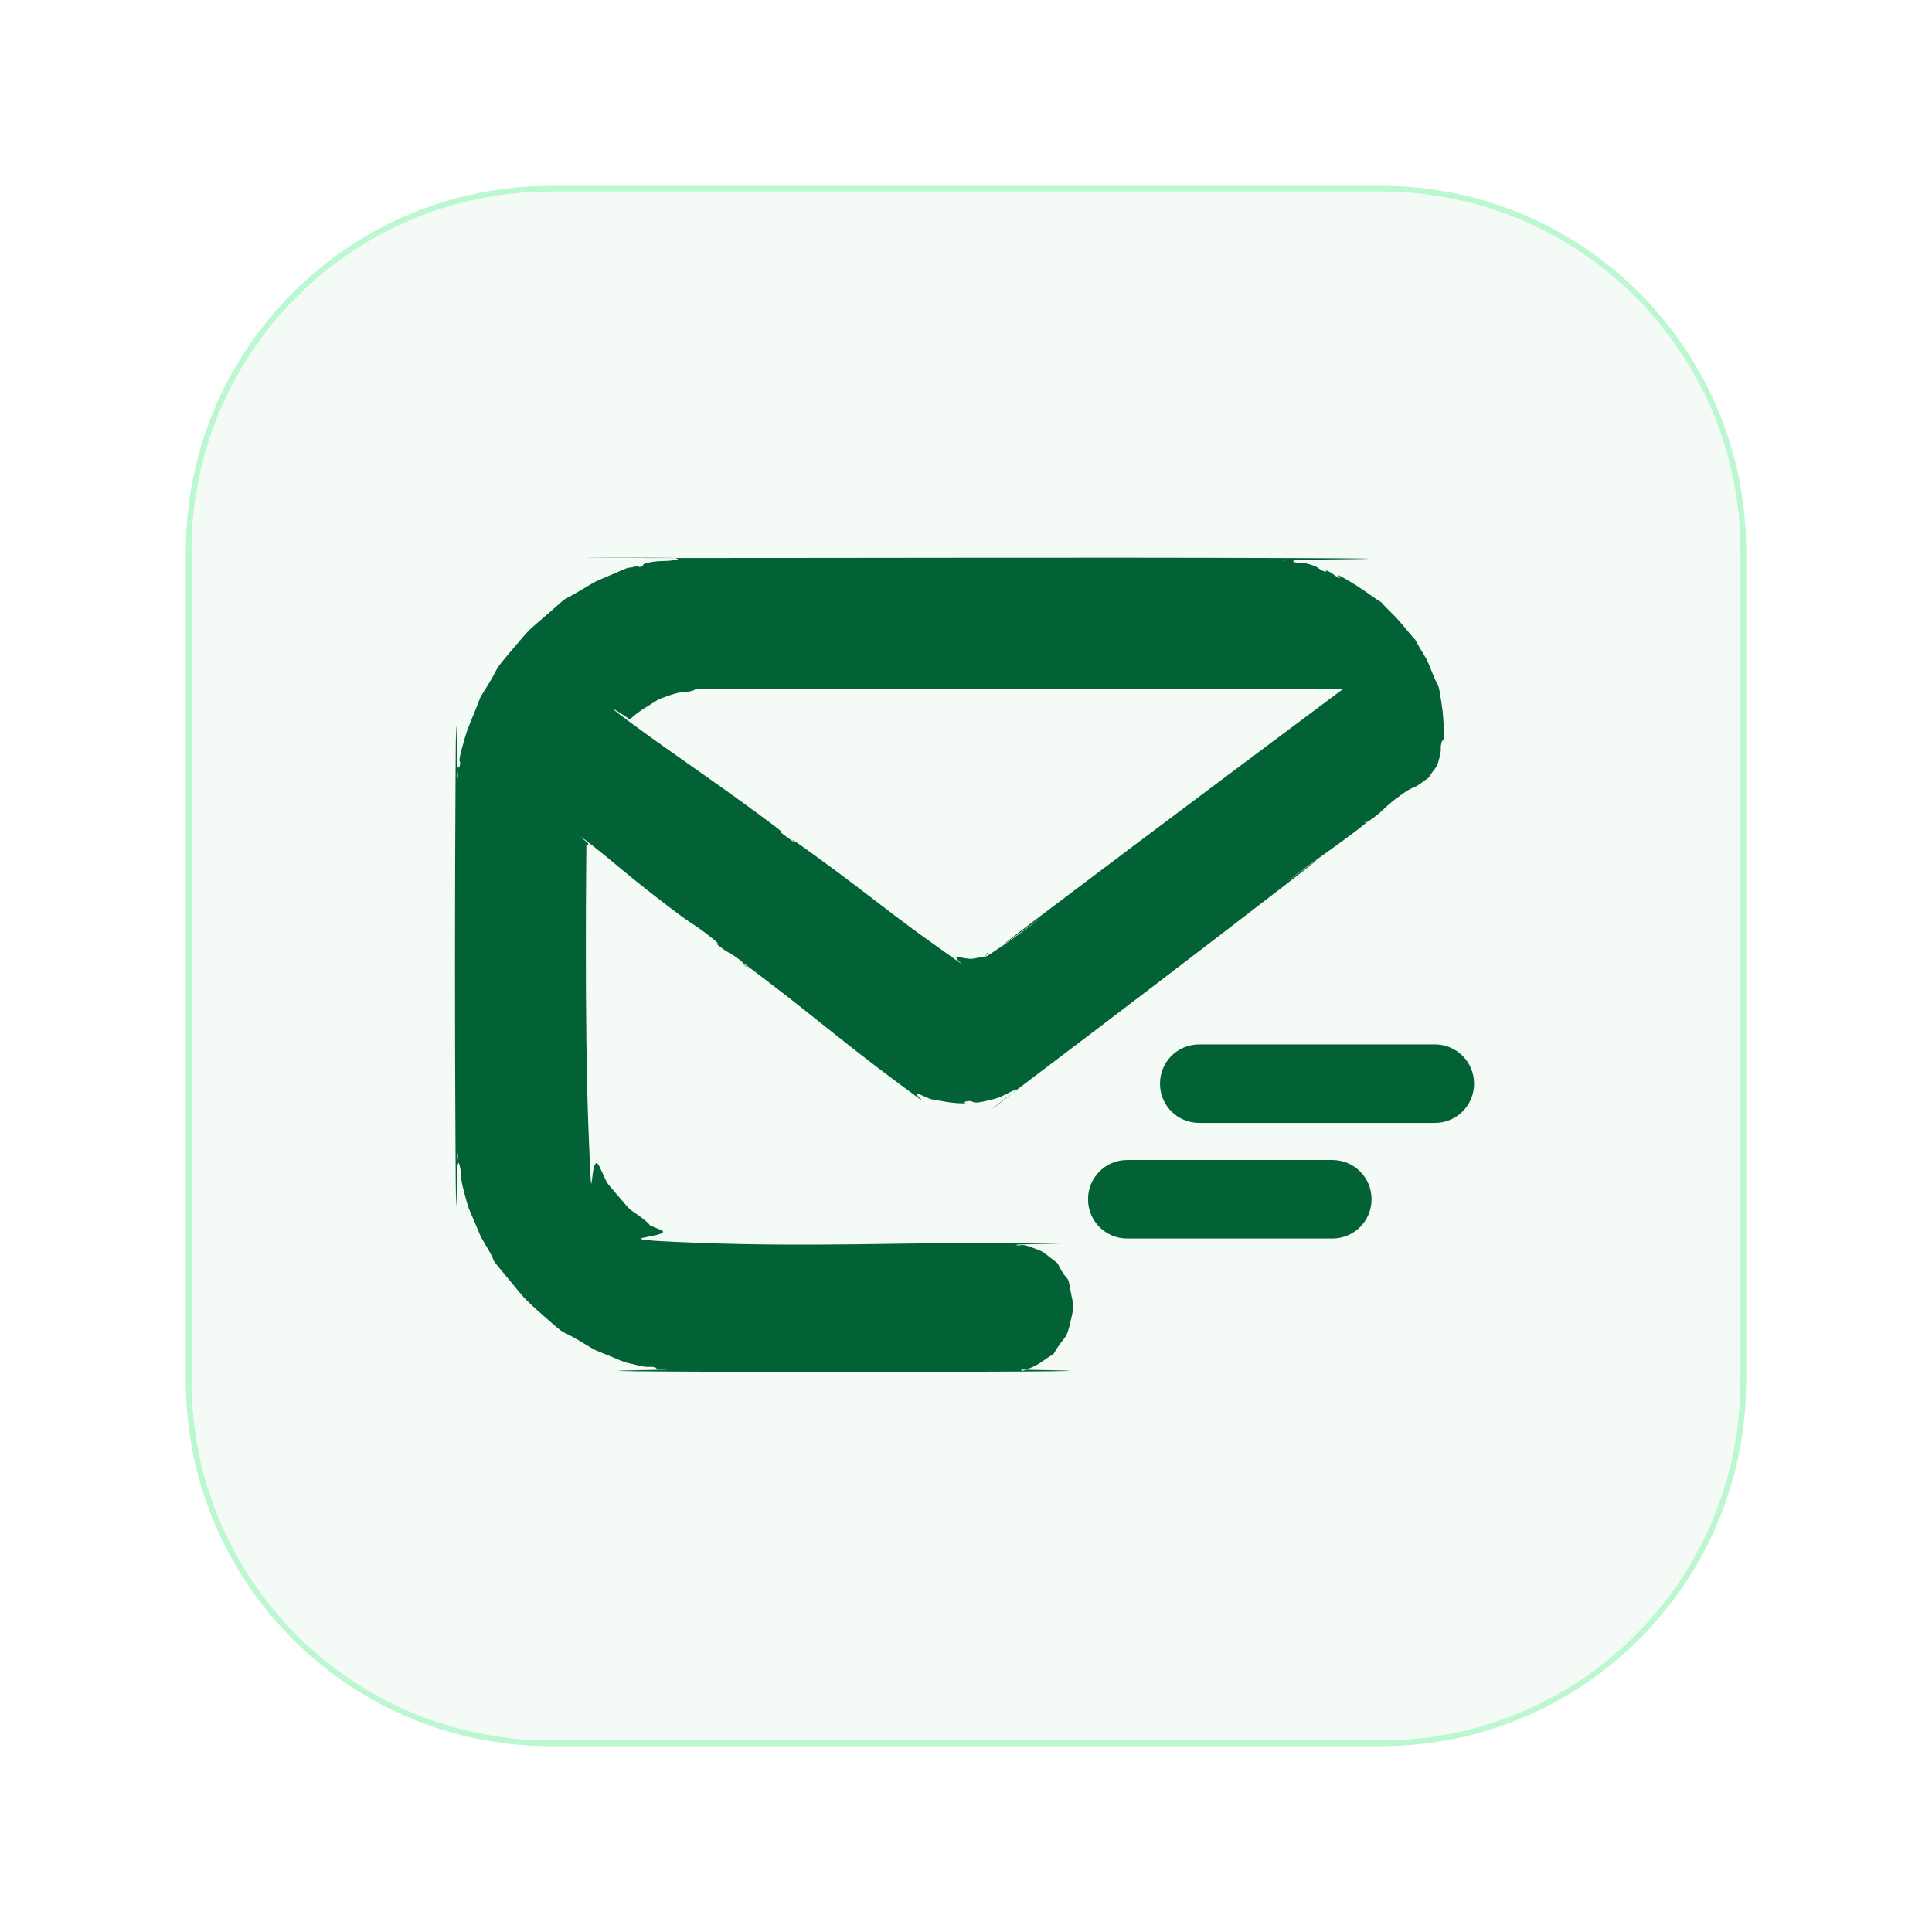
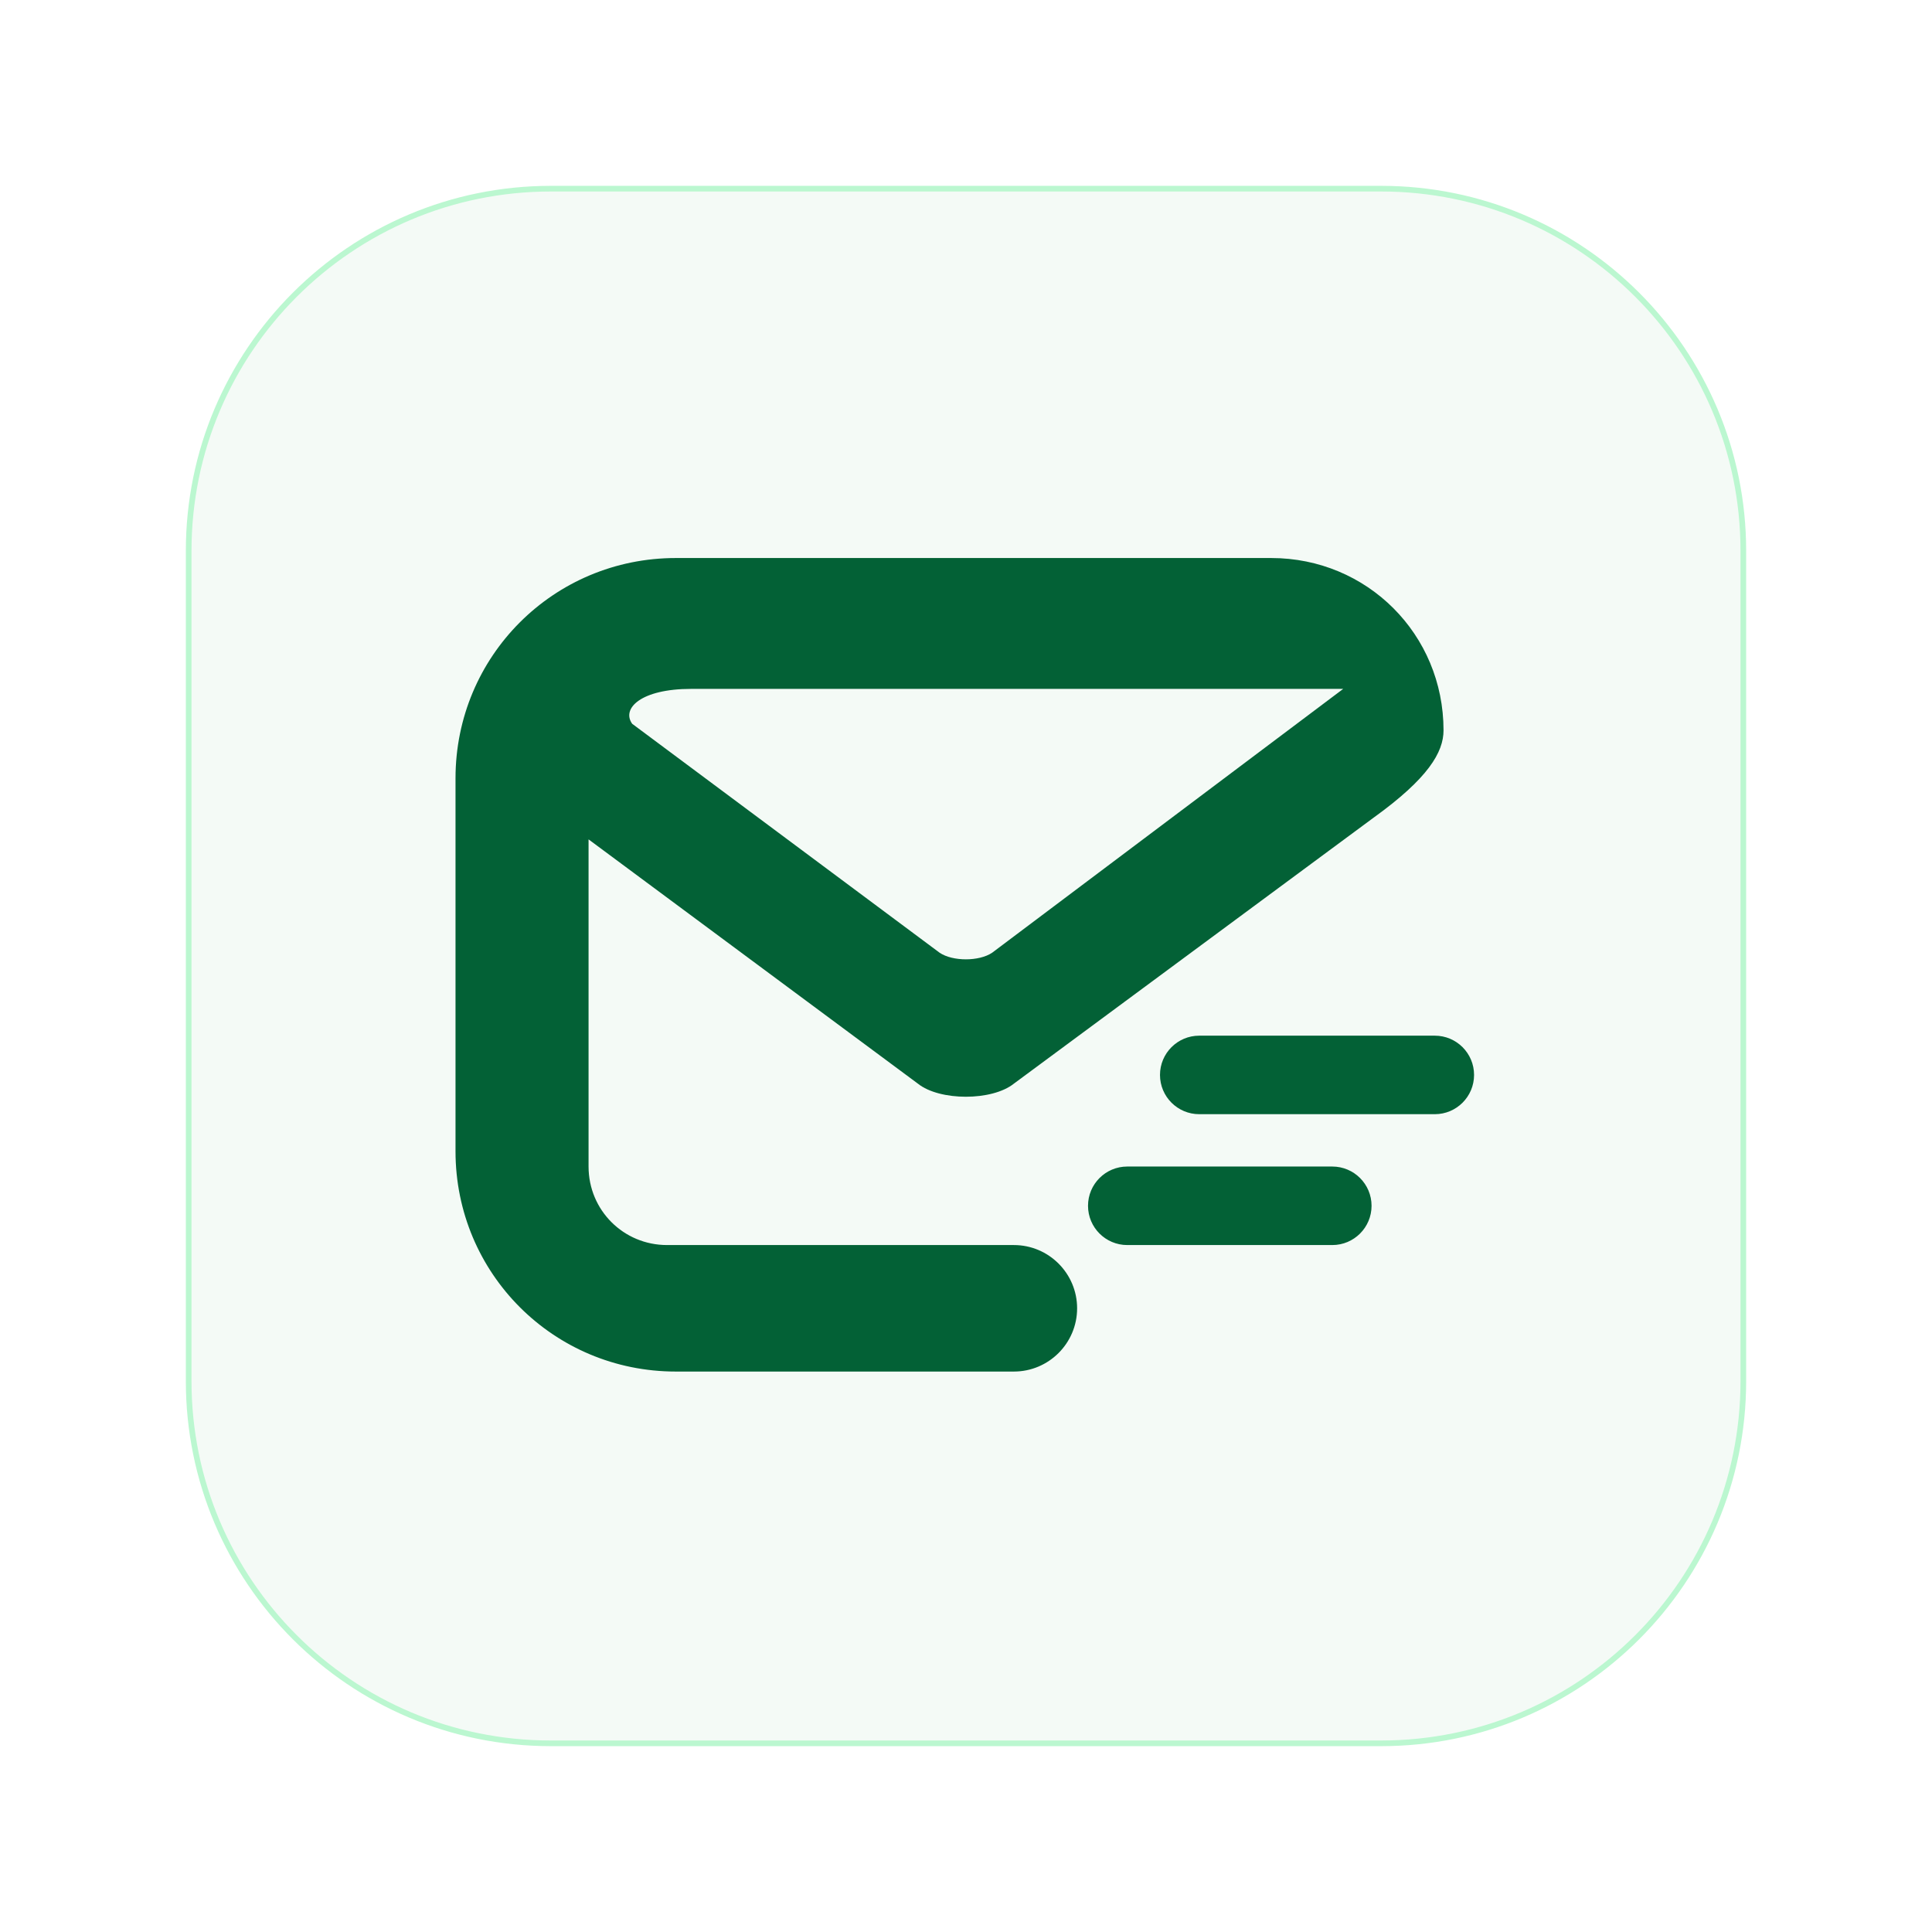
<svg xmlns="http://www.w3.org/2000/svg" viewBox="0 0 1024 1024" width="1024" height="1024">
  <rect x="100" y="100" width="824" height="824" rx="192" ry="192" fill="#f4faf6" stroke="#bbf7d0" stroke-width="3" />
  <g transform="translate(216, 216) scale(1.156)">
-     <path fill="#036136" fill-rule="evenodd" d="M 123.00 69.00 C 214.41 69.00, 308.26 68.67, 400.00 69.00 C 491.74 69.33, 399.02 69.67, 401.00 70.00 C 402.98 70.33, 404.02 69.67, 406.00 70.00 C 407.98 70.33, 404.36 70.34, 407.00 71.00 C 409.64 71.66, 409.71 70.68, 414.00 72.00 C 418.29 73.32, 417.36 74.01, 420.00 75.00 C 422.64 75.99, 419.69 74.01, 422.00 75.00 C 424.31 75.99, 424.69 77.01, 427.00 78.00 C 429.31 78.99, 423.72 75.03, 429.00 78.00 C 434.28 80.97, 436.40 82.38, 443.00 87.00 C 449.60 91.62, 443.72 86.72, 449.00 92.00 C 454.28 97.28, 454.05 97.06, 459.00 103.00 C 463.95 108.94, 460.37 103.73, 464.00 110.00 C 467.63 116.27, 466.70 113.75, 470.00 122.00 C 473.30 130.25, 472.35 124.77, 474.00 135.00 C 475.65 145.23, 475.00 153.00, 475.00 153.00 C 475.00 153.00, 474.66 151.36, 474.00 154.00 C 473.34 156.64, 474.32 156.71, 473.00 161.00 C 471.68 165.29, 472.64 163.37, 470.00 167.00 C 467.36 170.63, 469.95 168.37, 465.00 172.00 C 460.05 175.63, 462.26 172.72, 455.00 178.00 C 447.74 183.28, 448.28 184.04, 443.00 188.00 C 437.72 191.96, 441.64 188.02, 439.00 190.00 C 436.36 191.98, 446.22 185.42, 435.00 194.00 C 423.78 202.58, 416.22 207.42, 405.00 216.00 C 393.78 224.58, 439.94 189.97, 401.00 220.00 C 362.06 250.03, 327.59 276.31, 287.00 307.00 C 246.41 337.69, 285.26 309.37, 278.00 313.00 C 270.74 316.63, 271.93 316.35, 265.00 318.00 C 258.07 319.65, 259.97 317.67, 257.00 318.00 C 254.03 318.33, 256.00 319.00, 256.00 319.00 C 256.00 319.00, 251.93 319.32, 245.00 318.00 C 238.07 316.68, 241.93 317.97, 235.00 315.00 C 228.07 312.03, 247.10 326.16, 224.00 309.00 C 200.90 291.84, 187.44 280.16, 165.00 263.00 C 142.56 245.84, 160.29 260.30, 156.00 257.00 C 151.71 253.70, 156.29 256.30, 152.00 253.00 C 147.71 249.70, 147.62 250.63, 143.00 247.00 C 138.38 243.37, 146.91 248.93, 138.00 242.00 C 129.09 235.07, 133.49 239.53, 116.00 226.00 C 98.51 212.47, 95.89 209.58, 85.00 201.00 C 74.11 192.42, 83.00 200.00, 83.00 200.00 C 83.00 200.00, 82.00 201.00, 82.00 201.00 C 82.00 201.00, 81.02 283.49, 83.00 332.00 C 84.98 380.51, 83.38 338.10, 88.00 348.00 C 92.62 357.90, 90.40 354.08, 97.00 362.00 C 103.60 369.92, 101.73 367.05, 108.00 372.00 C 114.27 376.95, 107.42 373.37, 116.00 377.00 C 124.58 380.63, 80.54 381.02, 134.00 383.00 C 187.46 384.98, 230.15 382.67, 278.00 383.00 C 325.85 383.33, 276.36 383.34, 279.00 384.00 C 281.64 384.66, 280.72 383.02, 286.00 385.00 C 291.28 386.98, 290.38 386.37, 295.00 390.00 C 299.62 393.63, 297.03 391.05, 300.00 396.00 C 302.97 400.95, 302.68 397.41, 304.00 405.00 C 305.32 412.59, 305.98 410.42, 304.00 419.00 C 302.02 427.58, 301.63 425.39, 298.00 431.00 C 294.37 436.61, 297.62 432.70, 293.00 436.00 C 288.38 439.30, 287.96 439.35, 284.00 441.00 C 280.04 442.65, 282.32 440.67, 281.00 441.00 C 279.68 441.33, 333.13 441.67, 280.00 442.00 C 226.87 442.33, 173.13 442.33, 120.00 442.00 C 66.87 441.67, 120.98 441.33, 119.00 441.00 C 117.02 440.67, 115.98 441.33, 114.00 441.00 C 112.02 440.67, 115.97 440.66, 113.00 440.00 C 110.03 439.34, 111.60 440.65, 105.00 439.00 C 98.40 437.35, 101.58 438.63, 93.00 435.00 C 84.42 431.37, 88.90 433.94, 79.00 428.00 C 69.10 422.06, 74.22 426.90, 63.00 417.00 C 51.78 407.10, 53.58 408.23, 45.00 398.00 C 36.42 387.77, 41.62 393.92, 37.00 386.00 C 32.38 378.08, 34.63 382.58, 31.00 374.00 C 27.37 365.42, 28.31 368.58, 26.00 360.00 C 23.69 351.42, 24.99 352.29, 24.00 348.00 C 23.01 343.71, 23.33 348.98, 23.00 347.00 C 22.67 345.02, 23.33 343.98, 23.00 342.00 C 22.67 340.02, 22.33 397.43, 22.00 341.00 C 21.67 284.57, 21.67 227.43, 22.00 171.00 C 22.33 114.57, 22.67 171.98, 23.00 170.00 C 23.33 168.02, 22.67 166.98, 23.00 165.00 C 23.33 163.02, 23.34 166.97, 24.00 164.00 C 24.66 161.03, 22.69 164.25, 25.00 156.00 C 27.31 147.75, 27.04 148.57, 31.00 139.00 C 34.96 129.43, 31.39 136.24, 37.00 127.00 C 42.61 117.76, 38.76 121.89, 48.00 111.00 C 57.24 100.11, 54.77 102.91, 65.00 94.00 C 75.23 85.09, 69.10 89.94, 79.00 84.00 C 88.90 78.06, 86.75 79.63, 95.00 76.00 C 103.25 72.37, 100.04 73.99, 104.00 73.00 C 107.96 72.01, 104.69 73.66, 107.00 73.00 C 109.31 72.34, 106.05 71.99, 111.00 71.00 C 115.95 70.01, 118.04 70.66, 122.00 70.00 C 125.96 69.34, 122.67 69.33, 123.00 69.00 C 123.33 68.67, 31.59 69.00, 123.00 69.00 Z M 131.00 129.00 C 229.34 129.00, 429.00 129.00, 429.00 129.00 C 429.00 129.00, 339.20 196.02, 293.00 231.00 C 246.80 265.98, 297.25 228.73, 289.00 235.00 C 280.75 241.27, 275.59 245.05, 268.00 250.00 C 260.41 254.95, 267.65 249.34, 266.00 250.00 C 264.35 250.66, 267.29 251.34, 263.00 252.00 C 258.71 252.66, 259.27 253.32, 253.00 252.00 C 246.73 250.68, 265.12 262.85, 244.00 248.00 C 222.88 233.15, 212.10 223.83, 189.00 207.00 C 165.90 190.17, 183.90 204.26, 174.00 197.00 C 164.10 189.74, 182.43 202.16, 159.00 185.00 C 135.57 167.84, 121.81 158.86, 103.00 145.00 C 84.19 131.14, 102.00 143.00, 102.00 143.00 C 102.00 143.00, 104.06 140.63, 110.00 137.00 C 115.94 133.37, 113.40 134.31, 120.00 132.00 C 126.60 129.69, 126.37 130.99, 130.00 130.00 C 133.63 129.01, 130.67 129.33, 131.00 129.00 C 131.33 128.67, 32.66 129.00, 131.00 129.00 Z M 363 292 H 471 C 481 292 489 300 489 310 C 489 320 481 328 471 328 H 363 C 353 328 345 320 345 310 C 345 300 353 292 363 292 Z M 330 345 H 424 C 434 345 442 353 442 363 C 442 373 434 381 424 381 H 330 C 320 381 312 373 312 363 C 312 353 320 345 330 345 Z" />
+     <path fill="#036136" fill-rule="evenodd" d="M 123 69 H 396 C 440 69 475 104 475 148 C 475 158 468 170 443 188 L 278 310 C 268 318 244 318 234 310 L 83 198 V 348 C 83 368 99 384 119 384 H 278 C 294 384 307 397 307 413 C 307 429 294 442 278 442 H 123 C 67 442 22 397 22 341 V 170 C 22 114 67 69 123 69 Z M 130 129 H 429 L 268 250 C 262 254 250 254 244 250 L 103 145 C 98 138 107 129 130 129 Z M 363 288 H 471 C 480.94 288 489 296.06 489 306 C 489 315.94 480.94 324 471 324 H 363 C 353.06 324 345 315.94 345 306 C 345 296.06 353.06 288 363 288 Z M 330 348 H 424 C 433.94 348 442 356.06 442 366 C 442 375.94 433.94 384 424 384 H 330 C 320.06 384 312 375.94 312 366 C 312 356.06 320.06 348 330 348 Z" />
  </g>
</svg>
